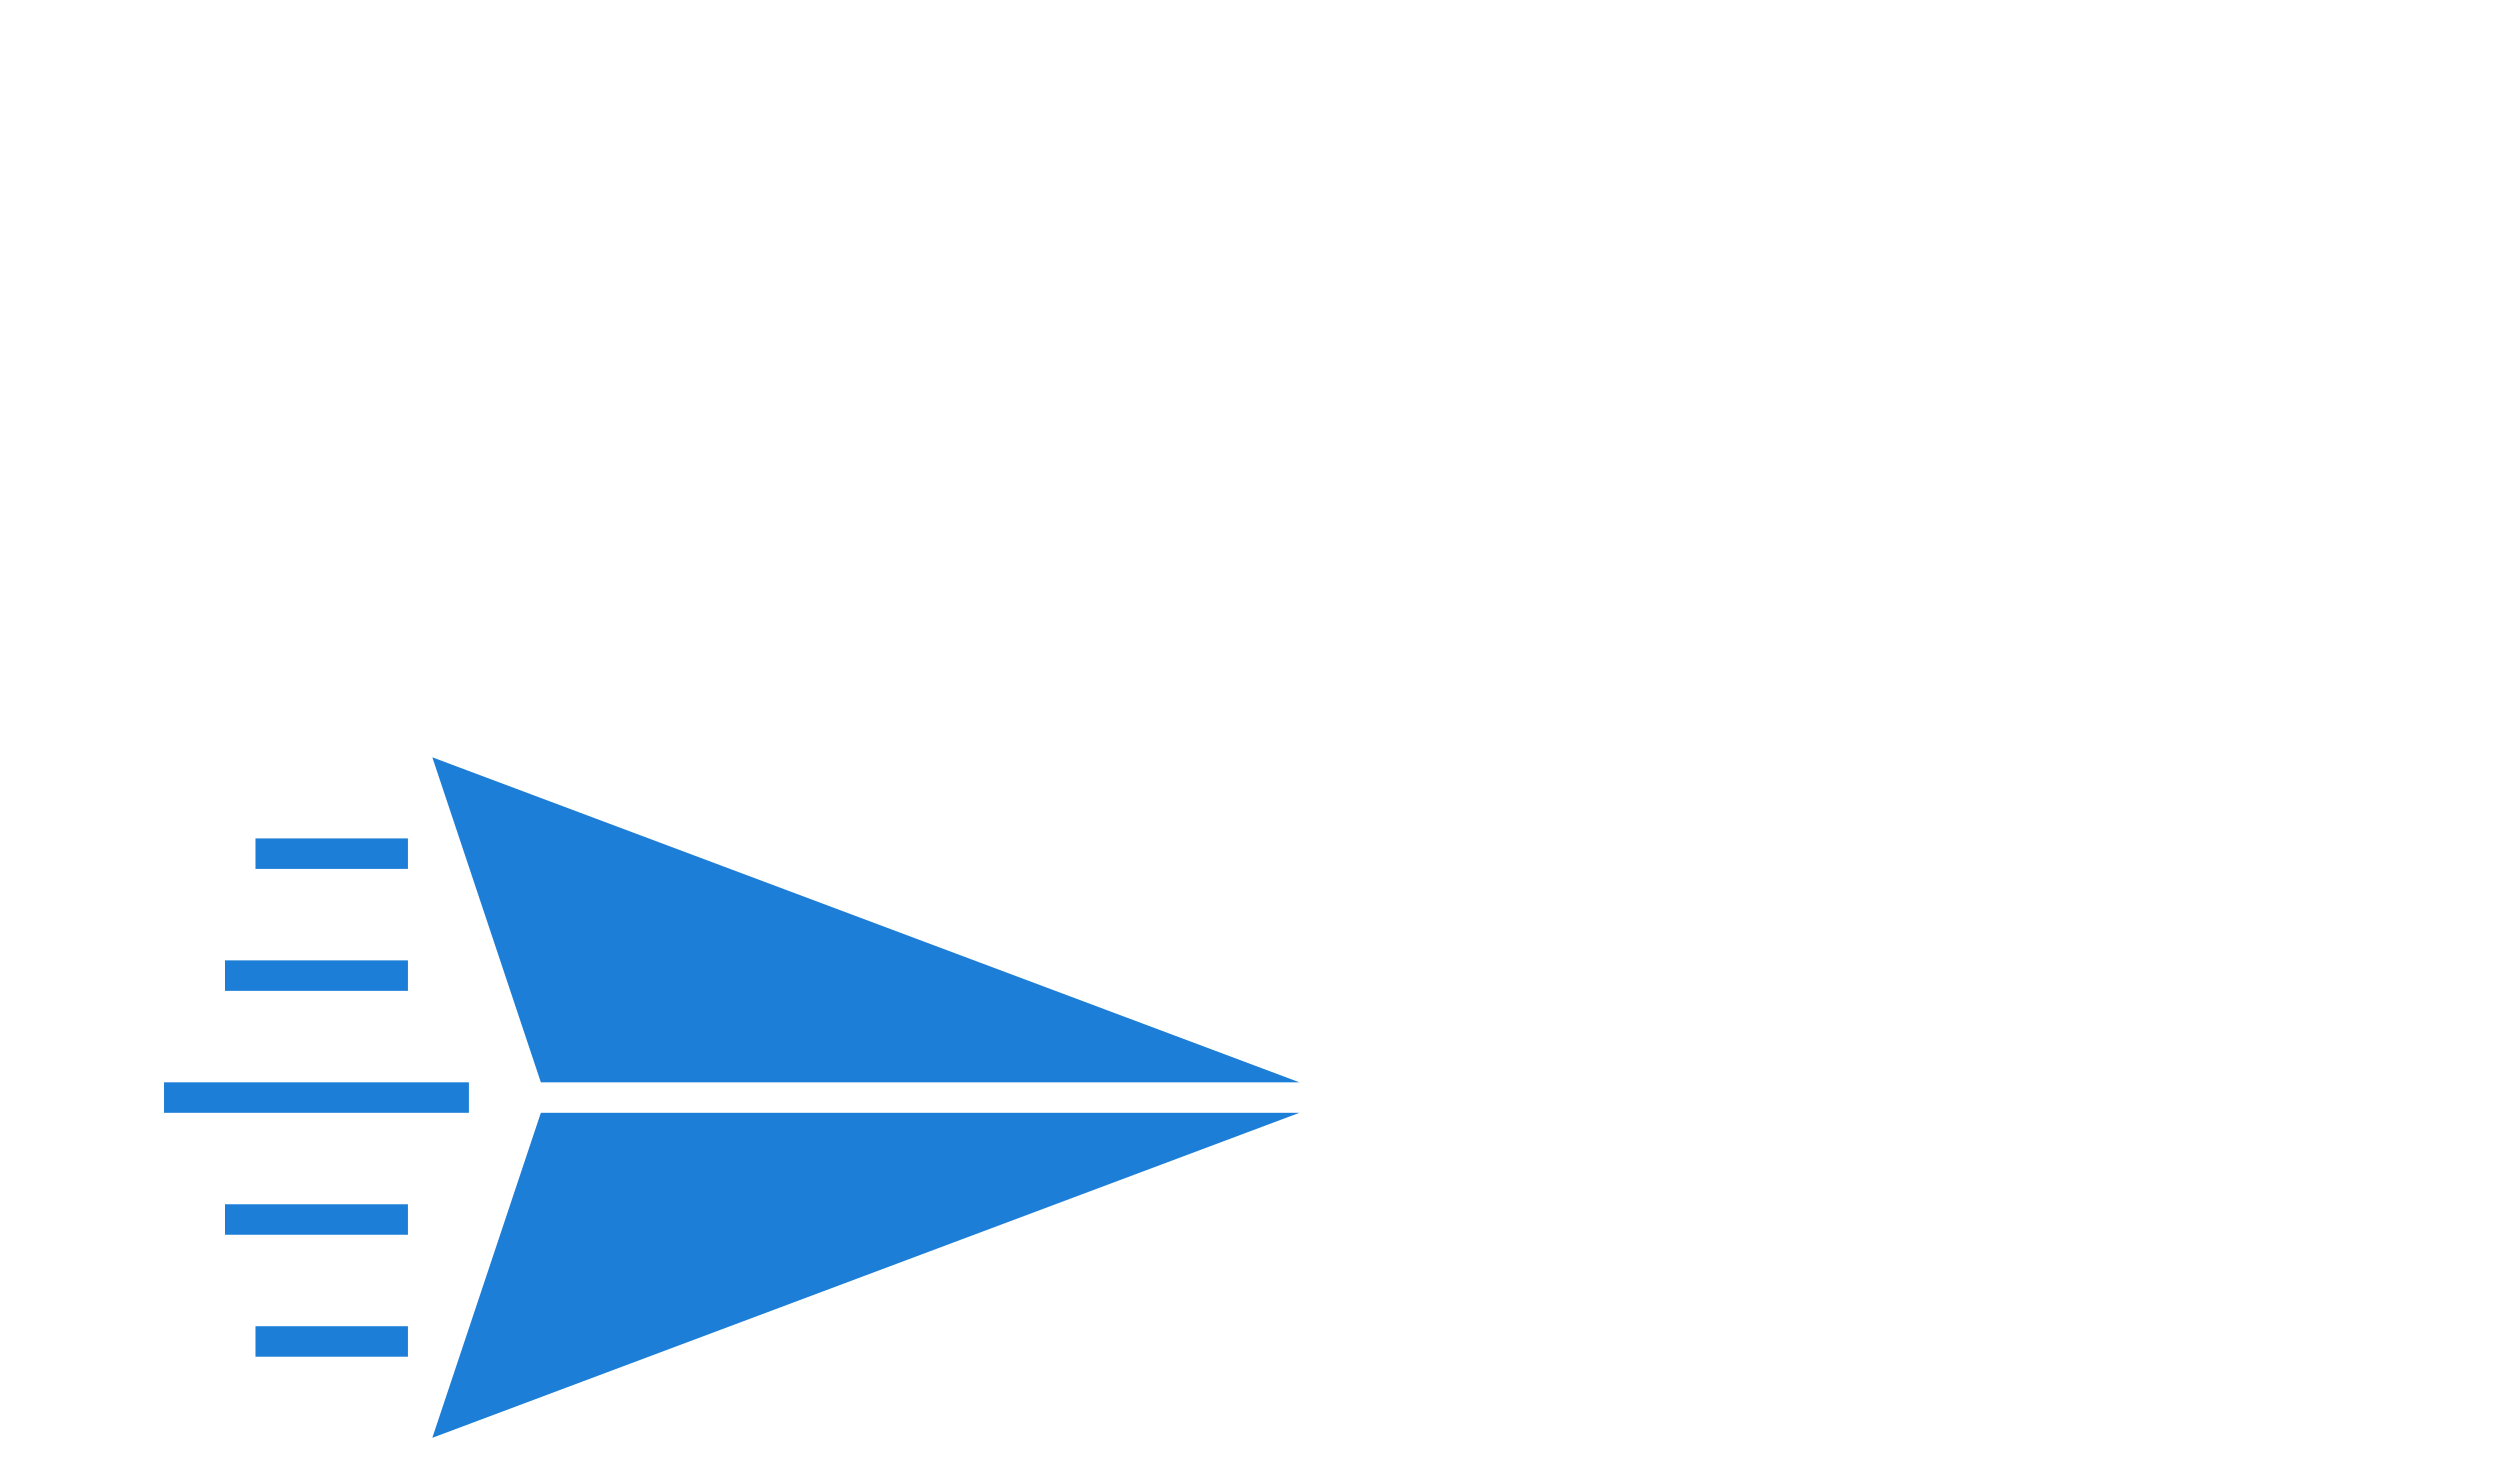
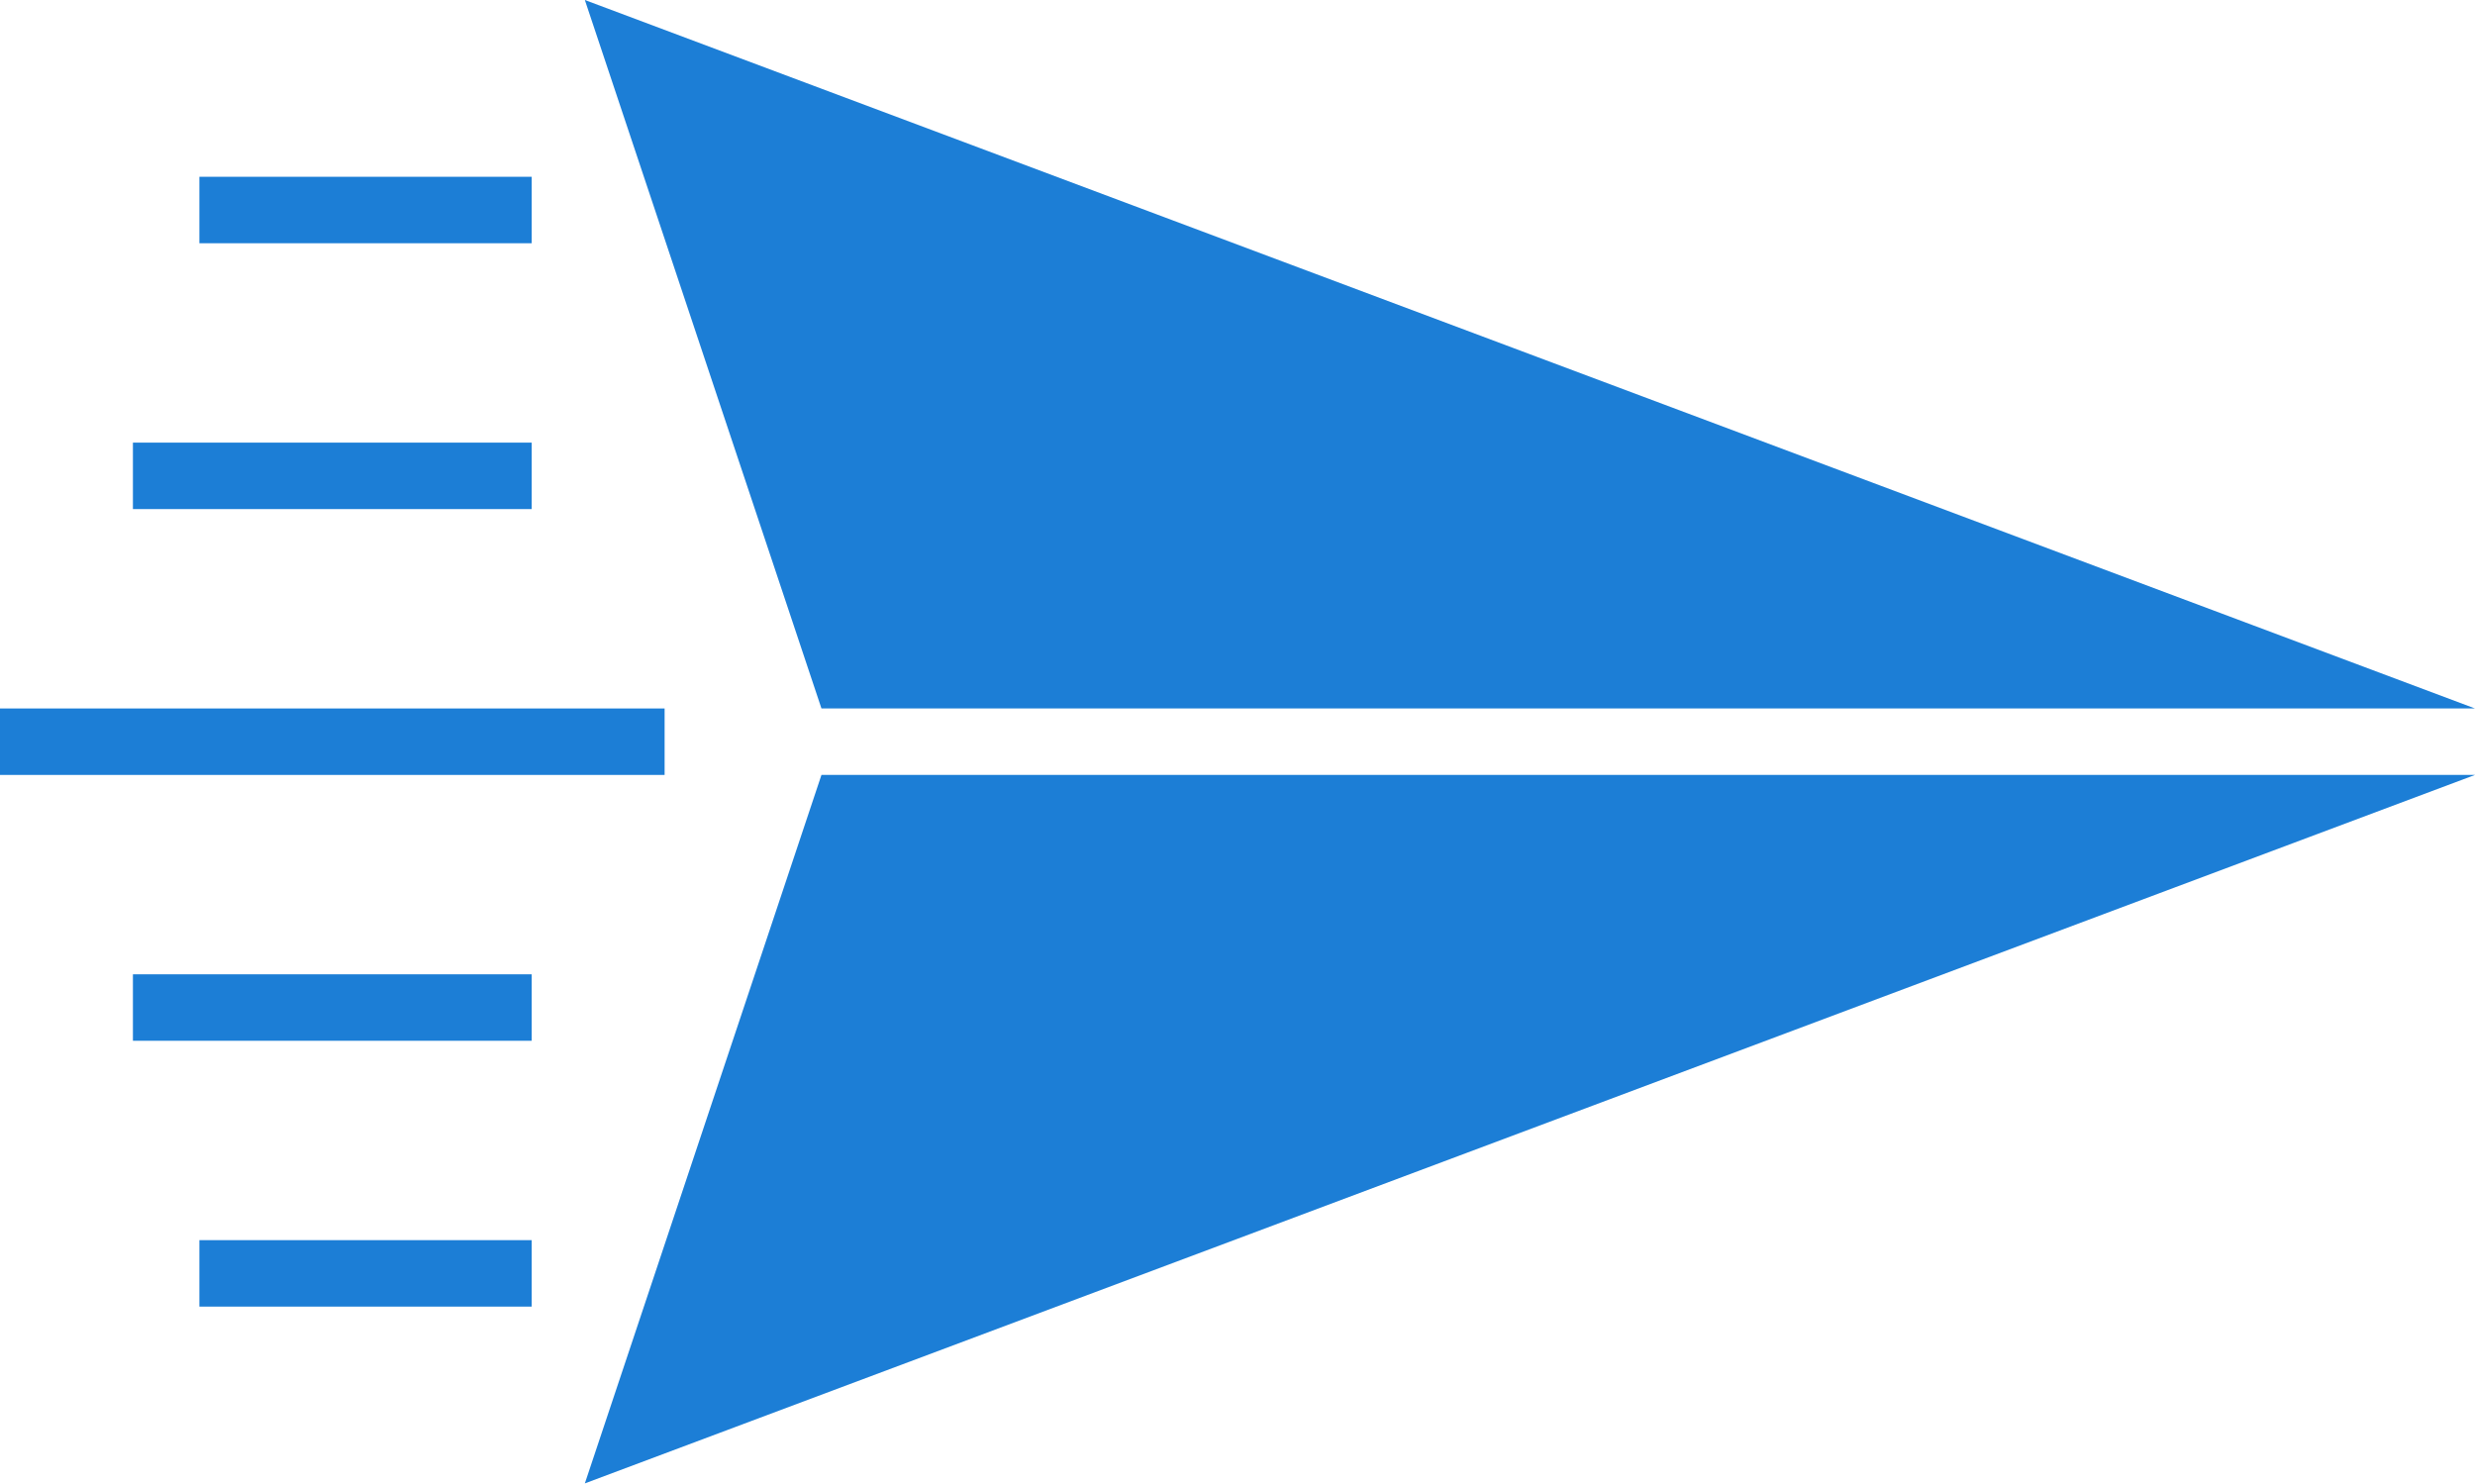
- <svg xmlns="http://www.w3.org/2000/svg" height="48px" width="82px" fill="#1c7ed6" version="1.1" x="0px" y="0px" viewBox="0 -12 82 48" style="enable-background:new 0 0 48 48;" xml:space="preserve">
+ <svg xmlns="http://www.w3.org/2000/svg" fill="#1c7ed6" version="1.1" x="0px" y="0px" viewBox="5.38 12.84 37.24 22.32" style="enable-background:new 0 0 48 48;" xml:space="preserve">
  <g>
    <polygon points="14.18,35.16 42.62,24.5 17.74,24.5  " />
    <polygon points="17.74,23.5 42.62,23.5 14.18,12.84  " />
    <rect x="8.38" y="15.5" width="5" height="1" />
    <rect x="7.38" y="19.5" width="6" height="1" />
    <rect x="5.38" y="23.5" width="10" height="1" />
    <rect x="7.38" y="27.5" width="6" height="1" />
    <rect x="8.38" y="31.5" width="5" height="1" />
  </g>
</svg>
